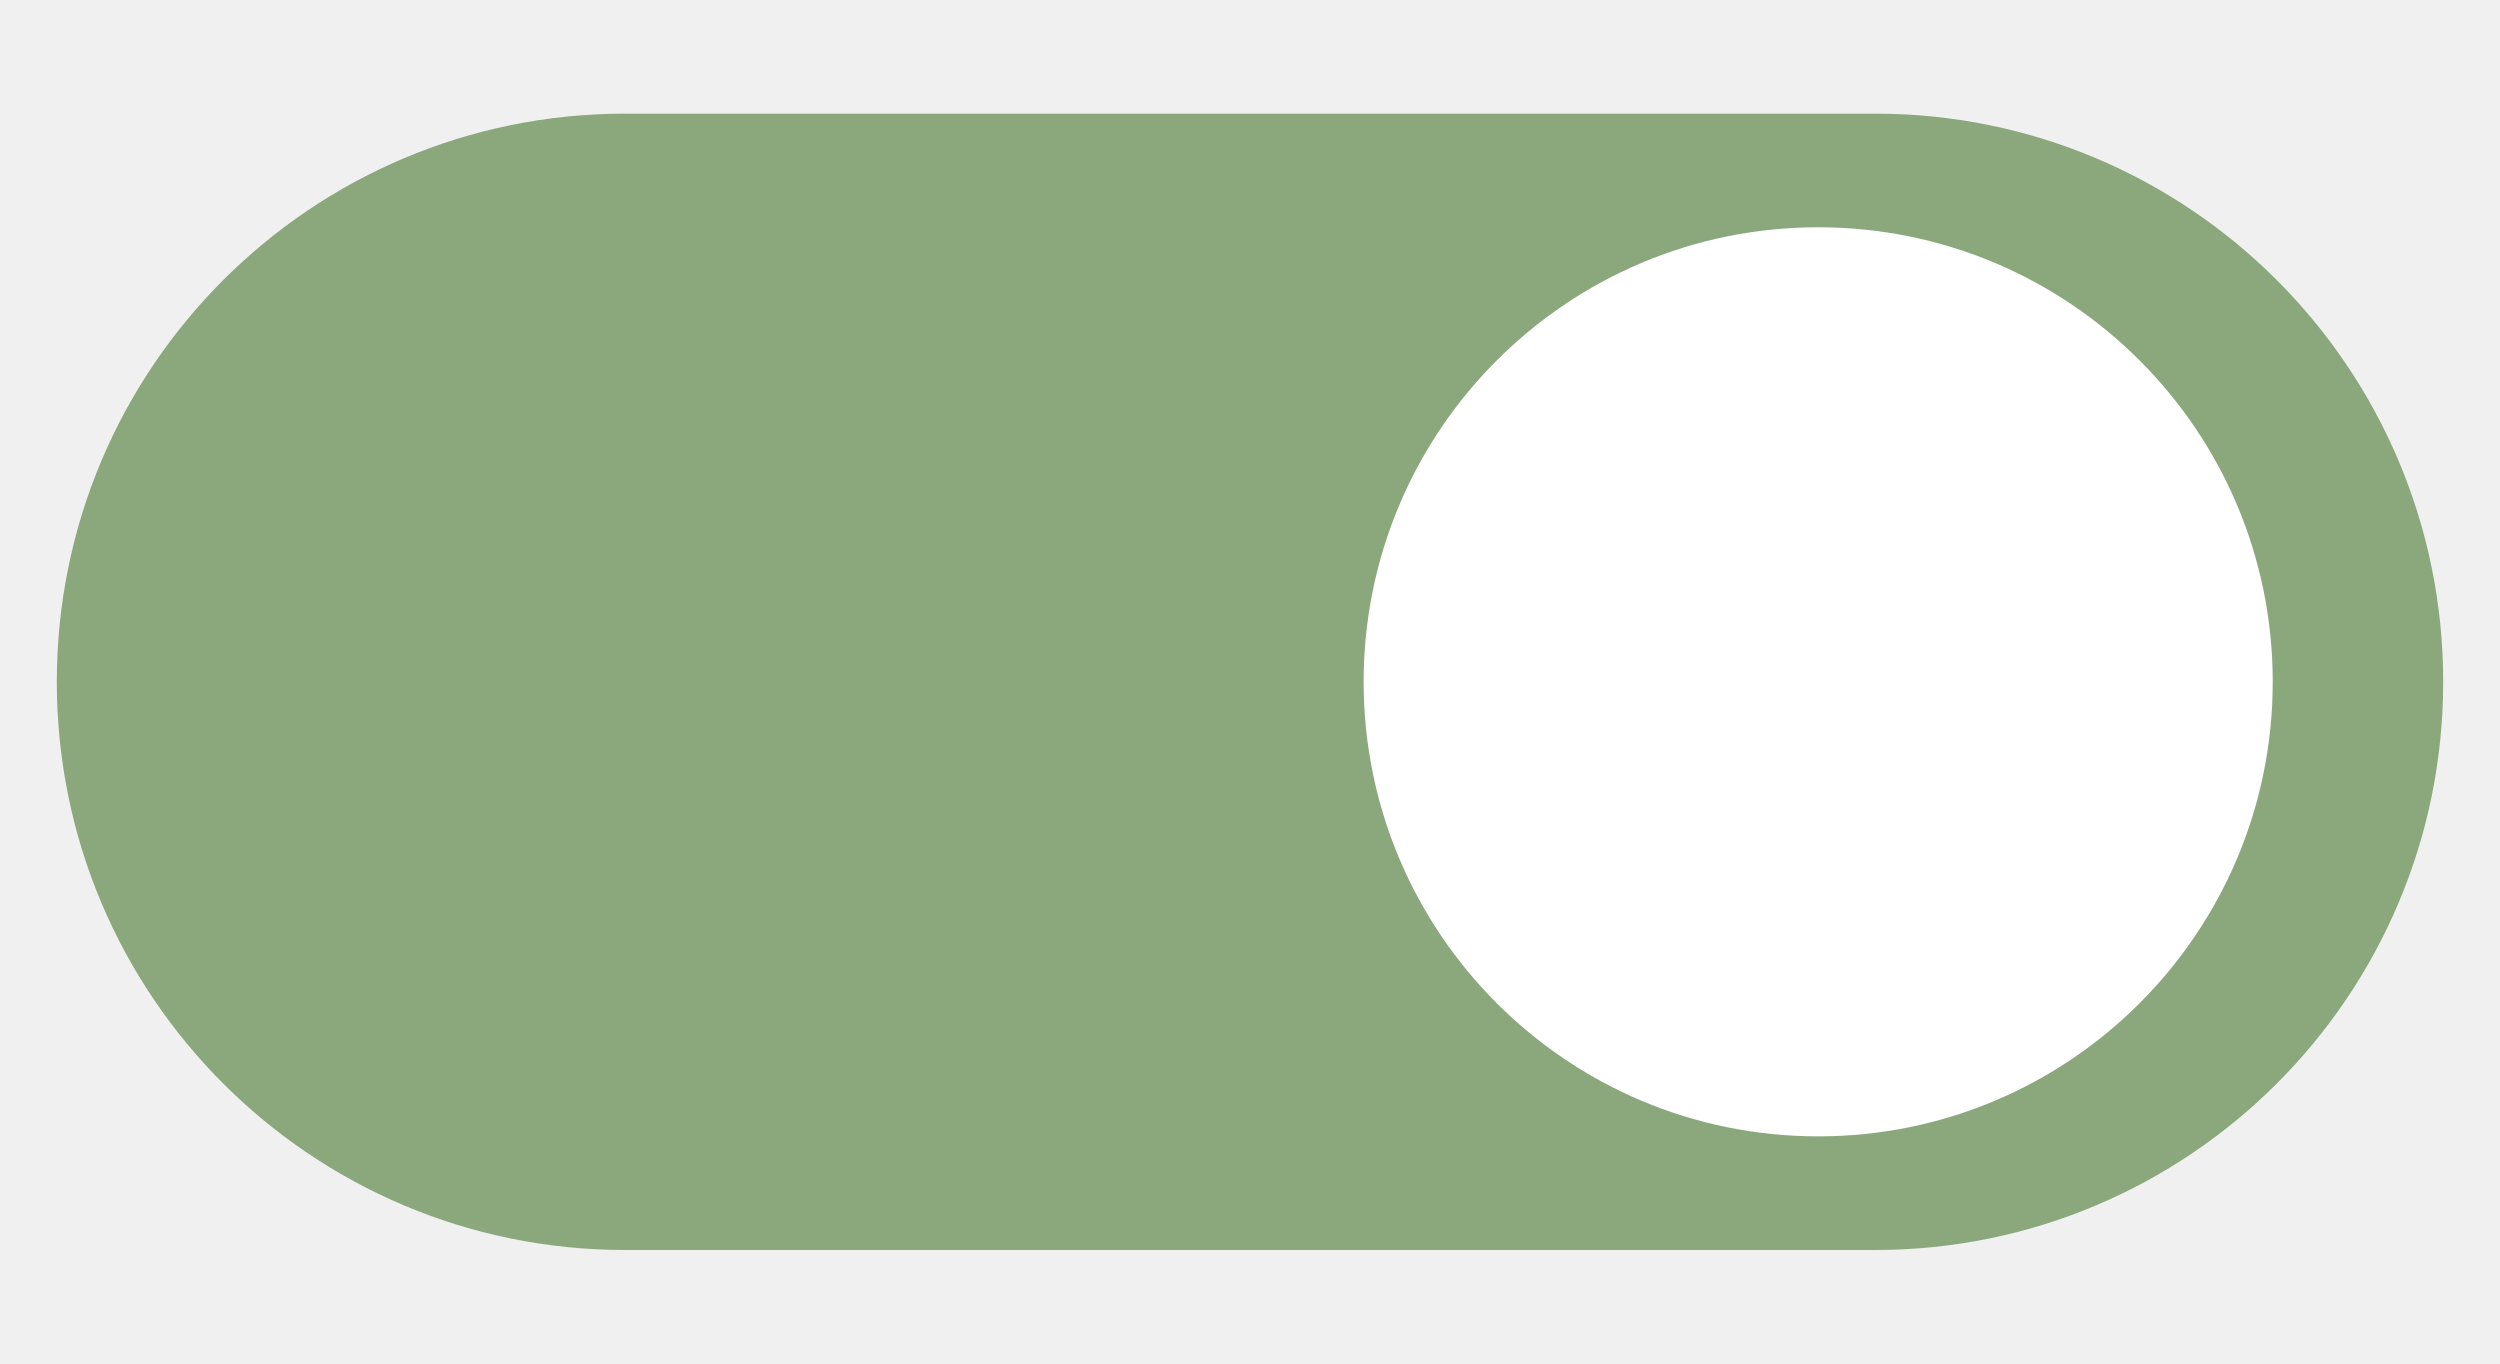
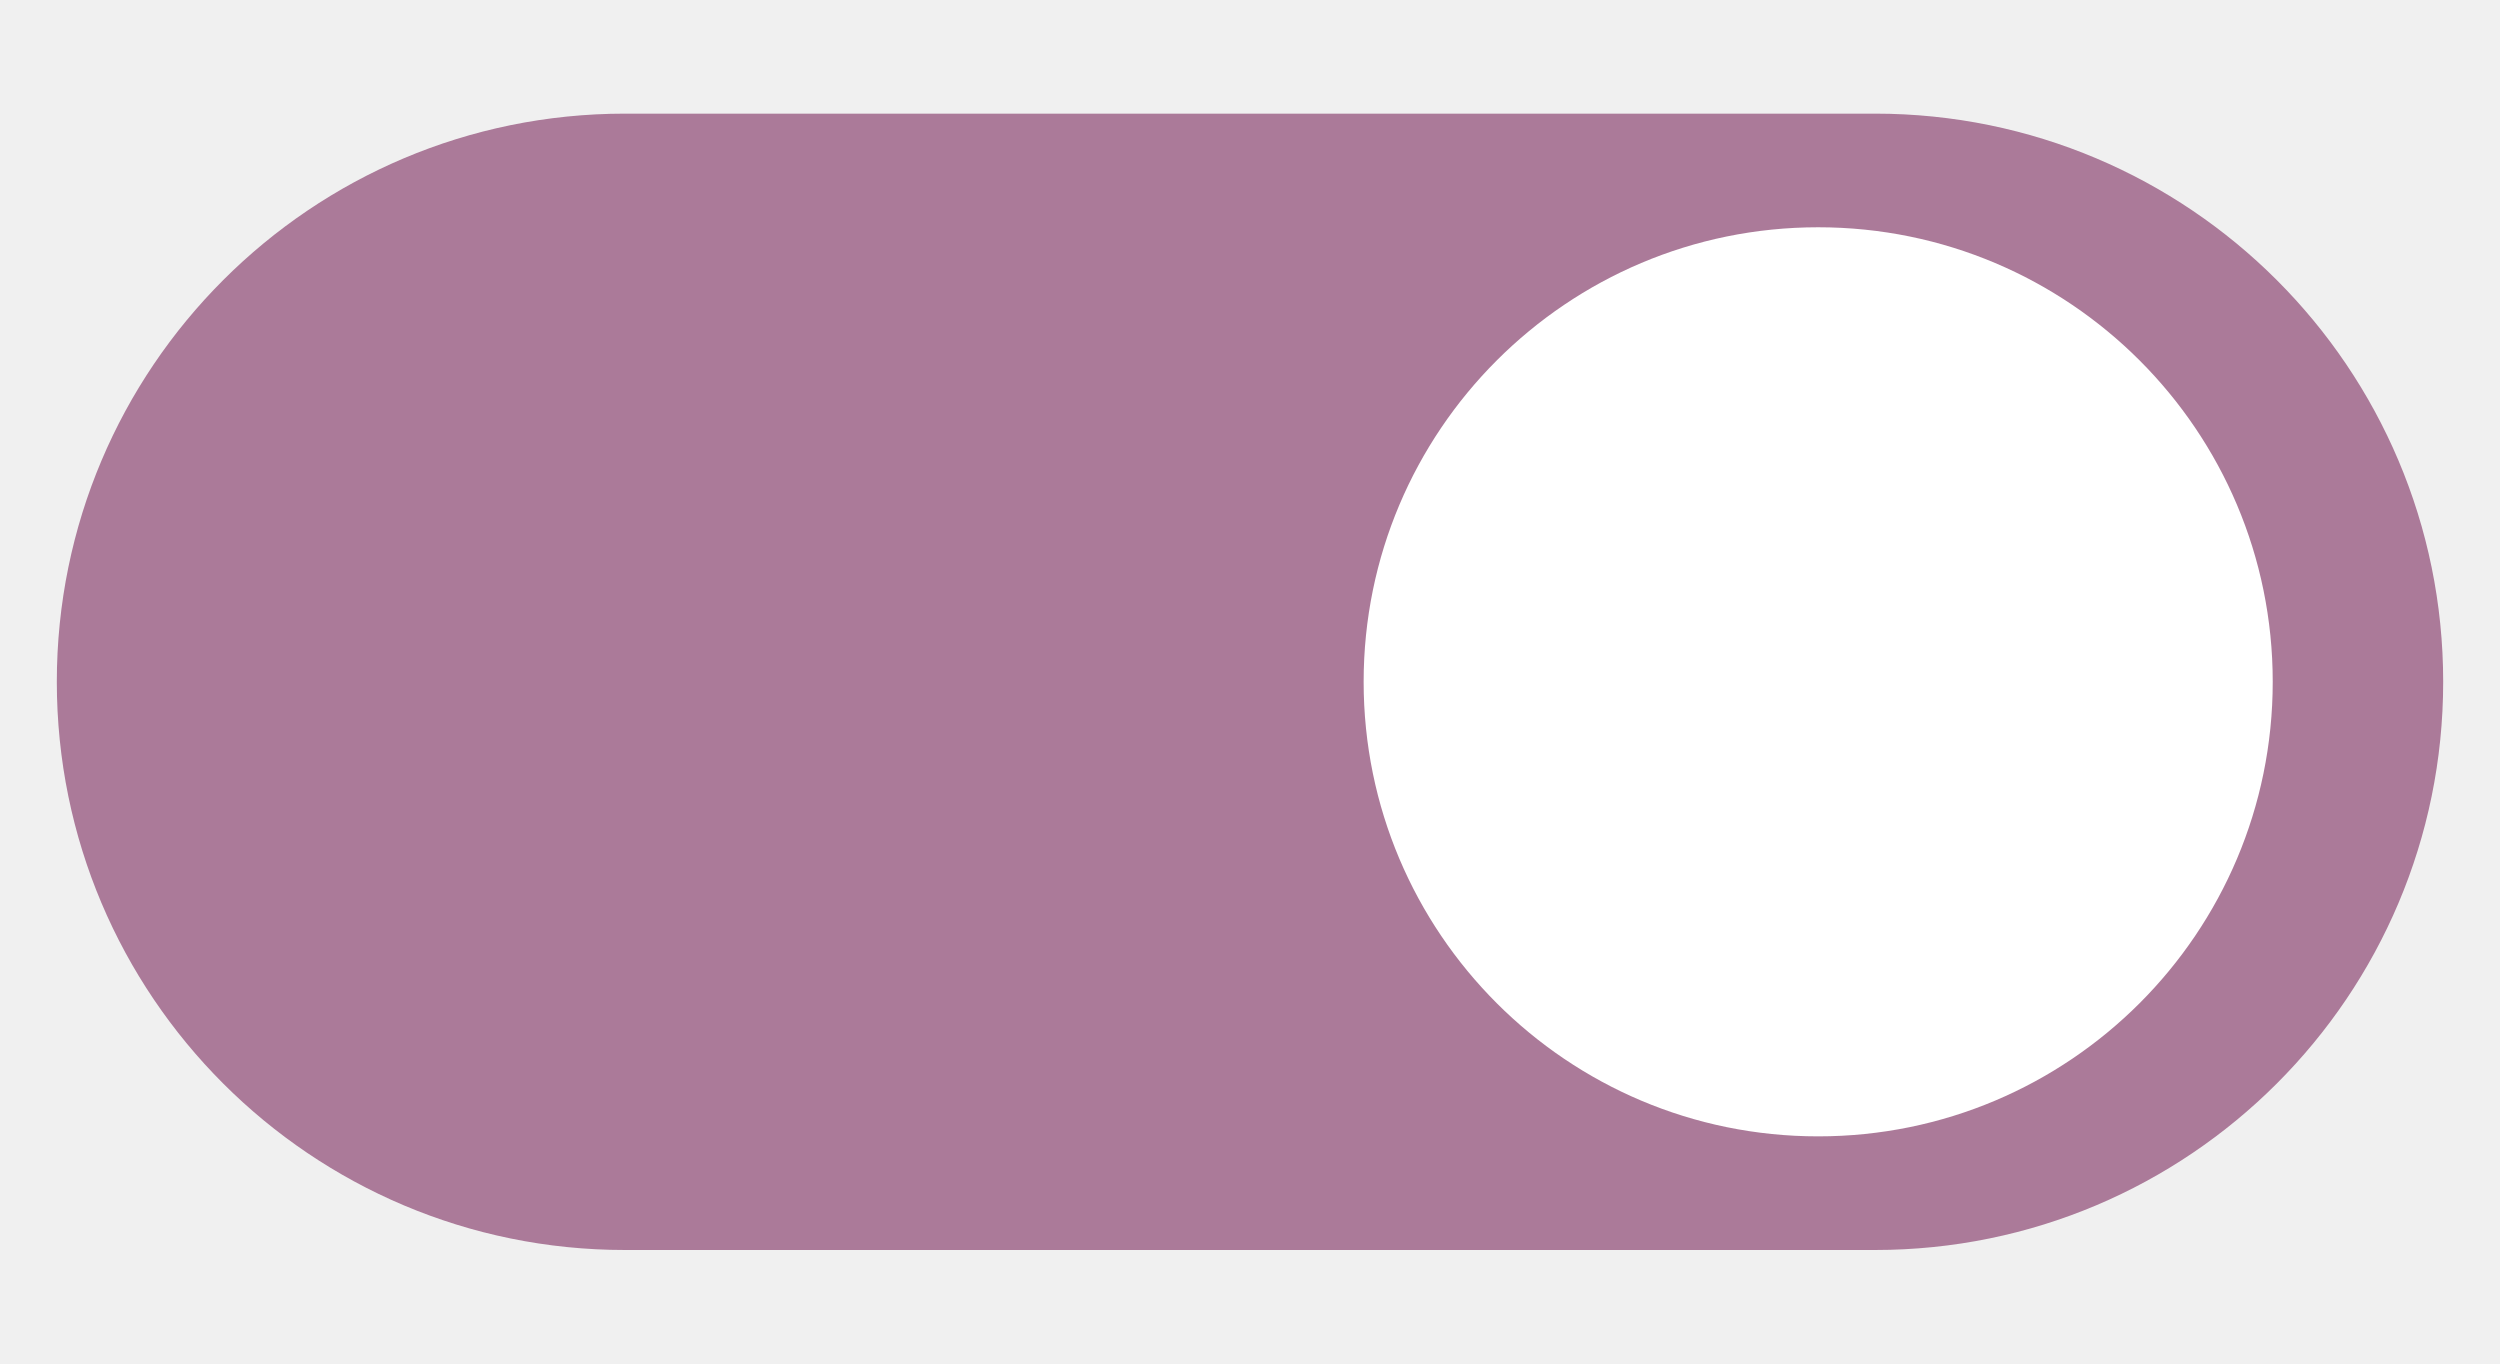
<svg xmlns="http://www.w3.org/2000/svg" width="44" height="24" viewBox="0 0 44 24">
-   <rect x="1" y="2" width="42" height="20" rx="10" fill="#8aa87c" />
+   <rect x="1" y="2" width="42" height="20" rx="10" fill="#ab7a99" />
  <circle cx="32" cy="12" r="8" fill="#ffffff" />
</svg>
